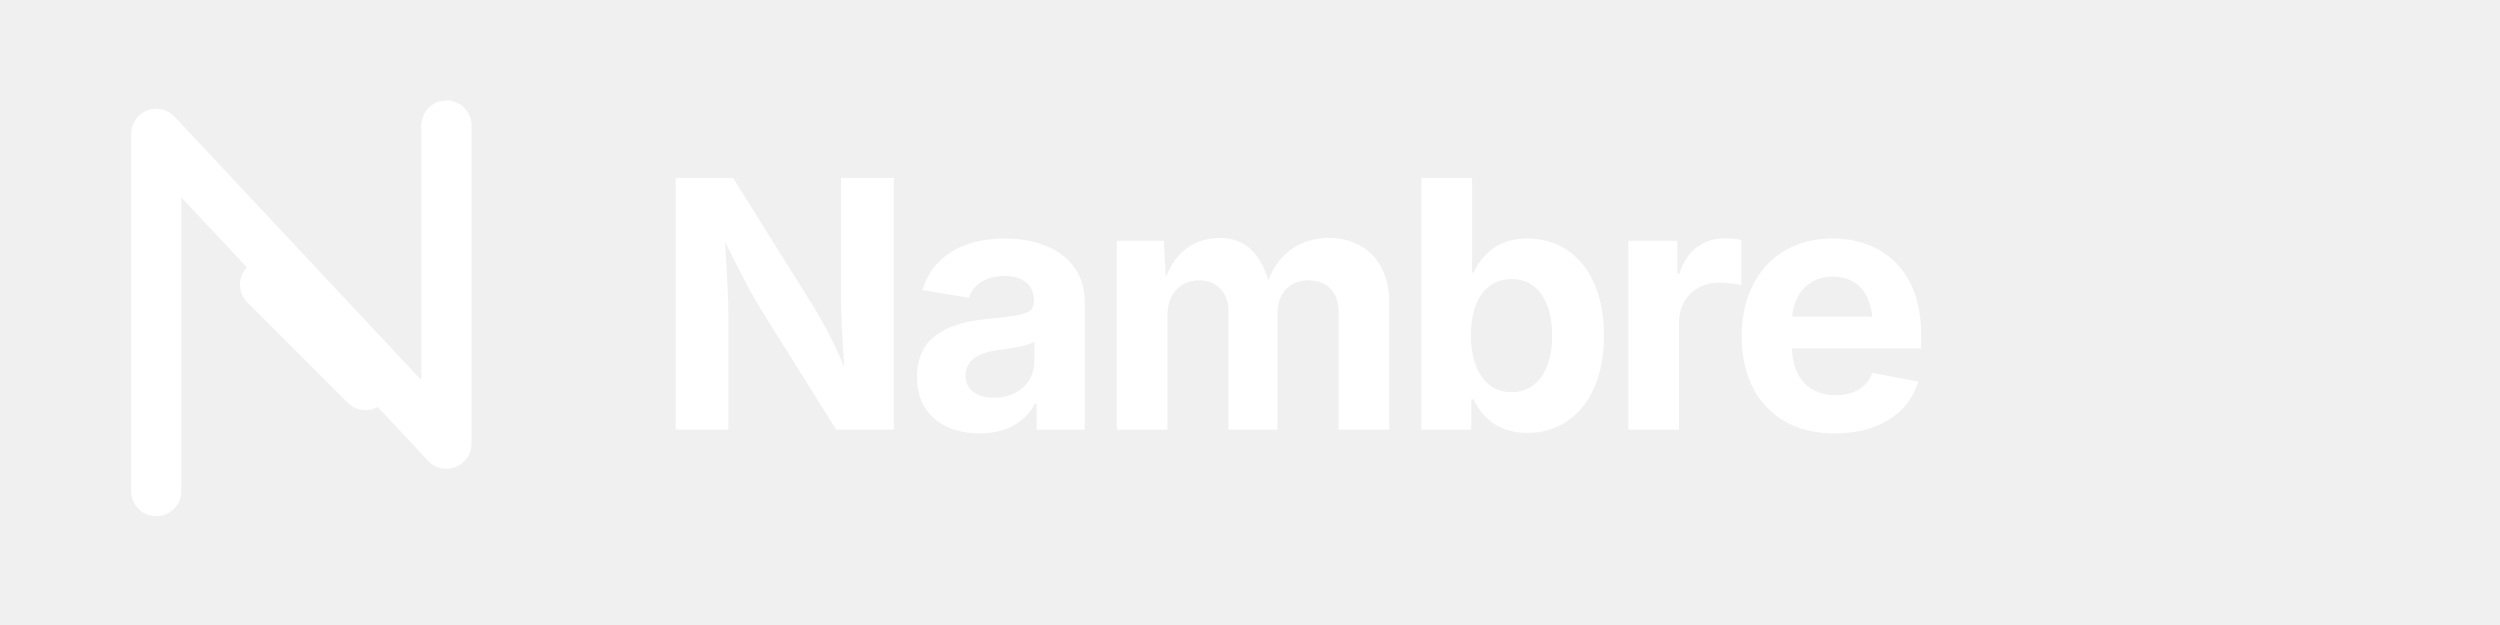
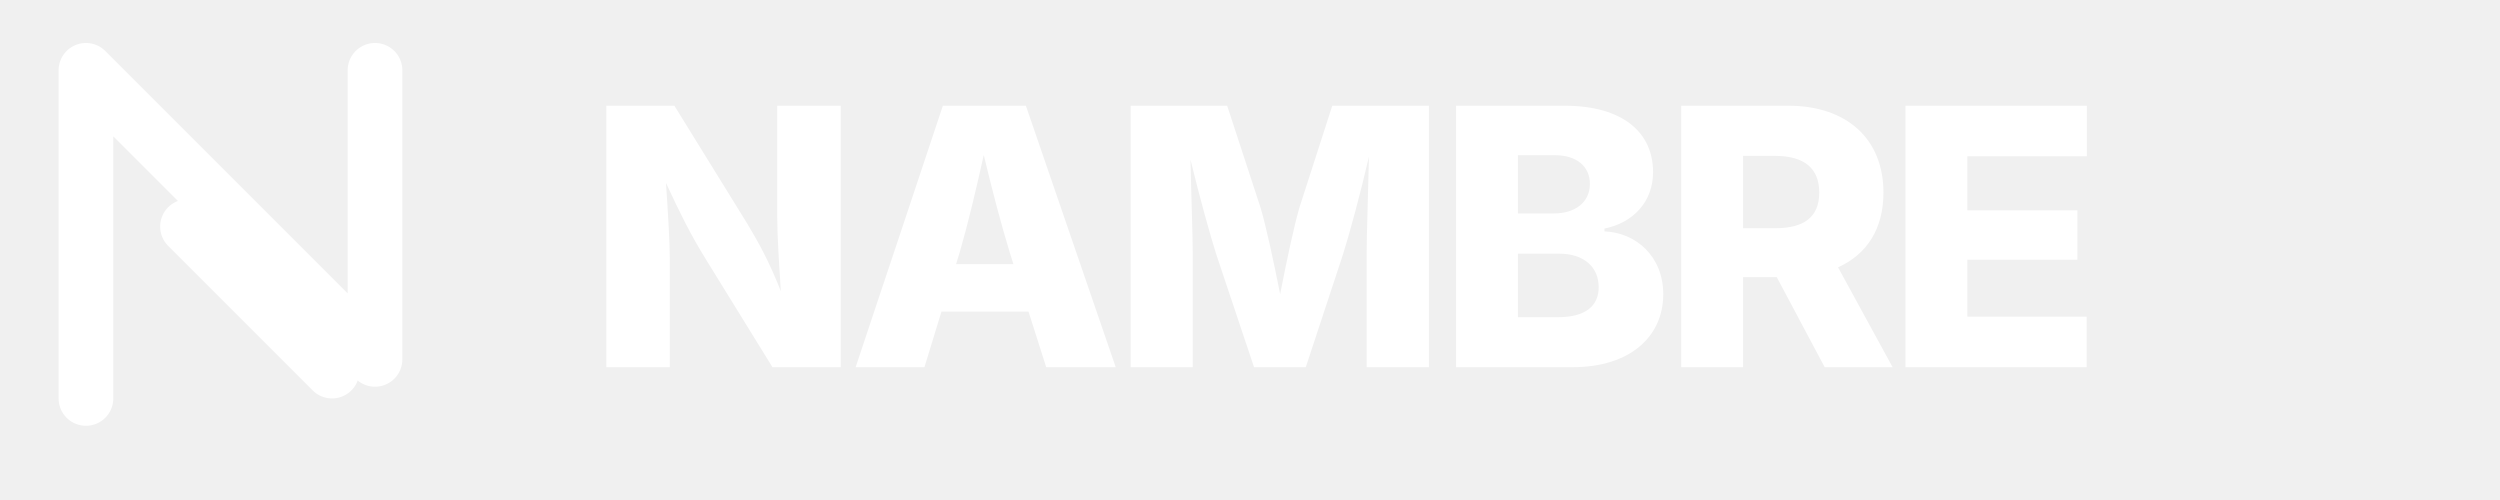
- <svg xmlns="http://www.w3.org/2000/svg" viewBox="0 0 448 112" fill="none">
-   <g stroke="#FFFFFF" stroke-linecap="round" stroke-linejoin="round" stroke-width="9">
-     <path d="M28 88V24L80 79.5V22.5" />
-     <path d="M47.5 51L65.5 69" />
+ <svg xmlns="http://www.w3.org/2000/svg" viewBox="0 0 640 128" fill="none">
+   <g stroke="#FFFFFF" stroke-linecap="round" stroke-linejoin="round" stroke-width="14">
+     <path d="M22 102V18L96 92V18" />
+     <path d="M48 58L85 95" />
  </g>
-   <text x="117" y="77" fill="#FFFFFF" font-family="Inter, 'Segoe UI', Arial, sans-serif" font-size="62" font-weight="700" letter-spacing="-2">Nambre</text>
+   <text x="150" y="94" fill="#FFFFFF" font-family="'Montserrat', 'Inter', 'Segoe UI', Arial, sans-serif" font-size="92" font-weight="800" letter-spacing="-3.5">
+     NAMBRE
+   </text>
</svg>
